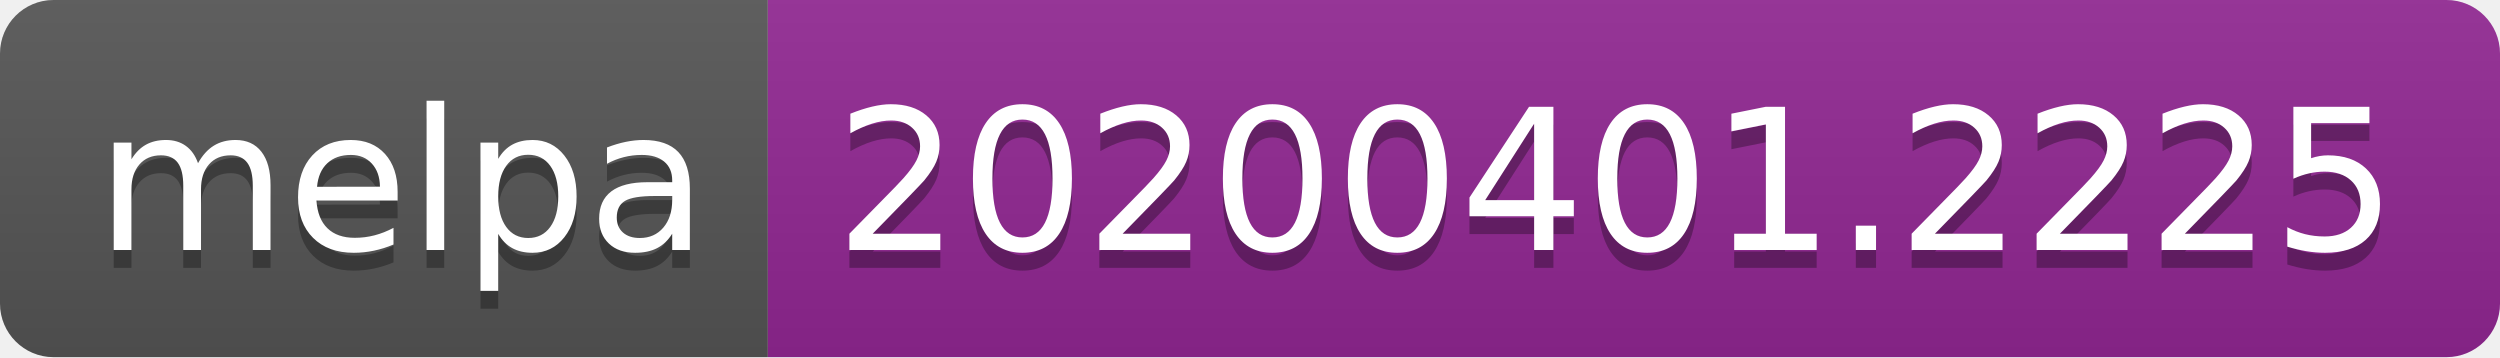
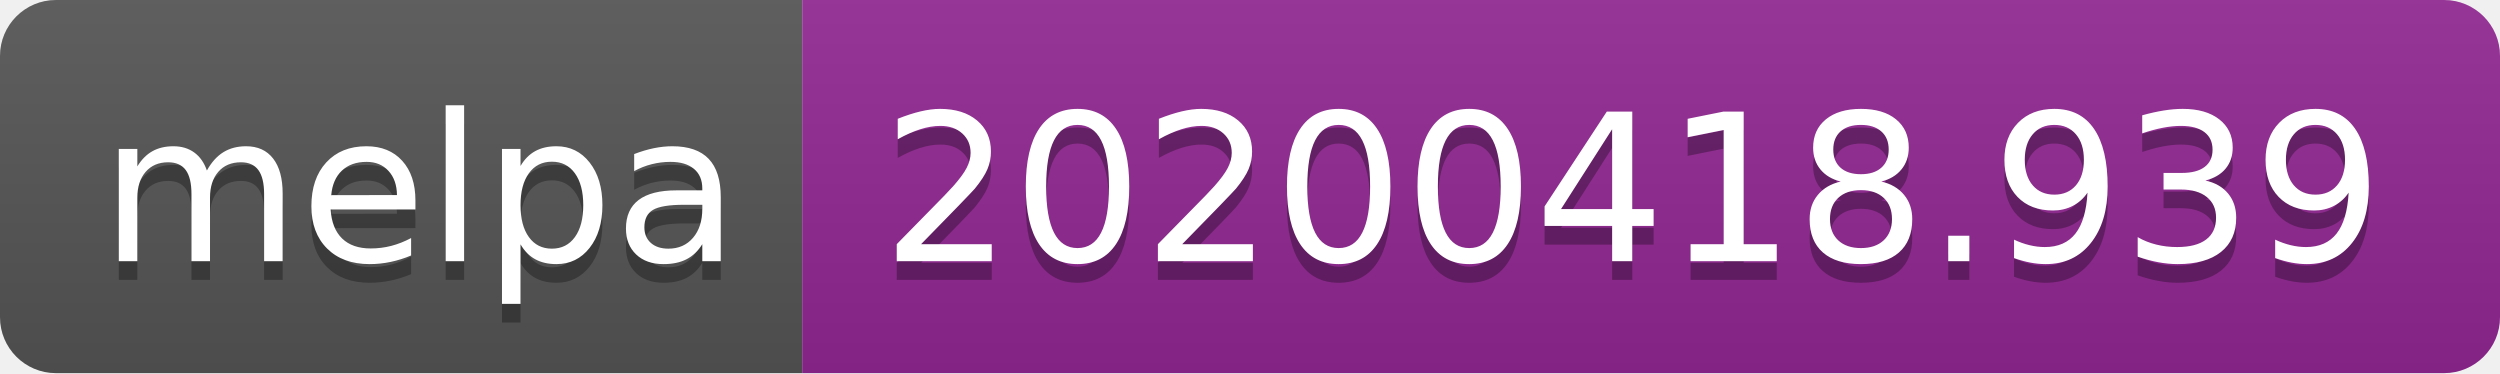
- <svg xmlns="http://www.w3.org/2000/svg" width="140" height="20">
+ <svg xmlns="http://www.w3.org/2000/svg" width="134" height="20">
  <linearGradient id="b" x2="0" y2="100%">
    <stop offset="0" stop-color="#bbb" stop-opacity=".1" />
    <stop offset="1" stop-opacity=".1" />
  </linearGradient>
  <clipPath id="a">
-     <rect width="140" height="20" rx="3" fill="#fff" />
+     <rect width="134" height="20" rx="3" fill="#fff" />
  </clipPath>
  <g clip-path="url(#a)">
    <path fill="#555" d="M0 0h43v20H0z" />
-     <path fill="#922793" d="M43 0h97v20H43z" />
-     <path fill="url(#b)" d="M0 0h140v20H0z" />
+     <path fill="#922793" d="M43 0h91v20H43z" />
+     <path fill="url(#b)" d="M0 0h134v20H0z" />
  </g>
  <g fill="#fff" text-anchor="middle" font-family="DejaVu Sans,Verdana,Geneva,sans-serif" font-size="110">
    <text x="225" y="150" fill="#010101" fill-opacity=".3" transform="scale(.1)" textLength="330">melpa</text>
    <text x="225" y="140" transform="scale(.1)" textLength="330">melpa</text>
-     <text x="905" y="150" fill="#010101" fill-opacity=".3" transform="scale(.1)" textLength="870">20200401.2225</text>
-     <text x="905" y="140" transform="scale(.1)" textLength="870">20200401.2225</text>
+     <text x="875" y="150" fill="#010101" fill-opacity=".3" transform="scale(.1)" textLength="810">20200418.939</text>
+     <text x="875" y="140" transform="scale(.1)" textLength="810">20200418.939</text>
  </g>
</svg>
